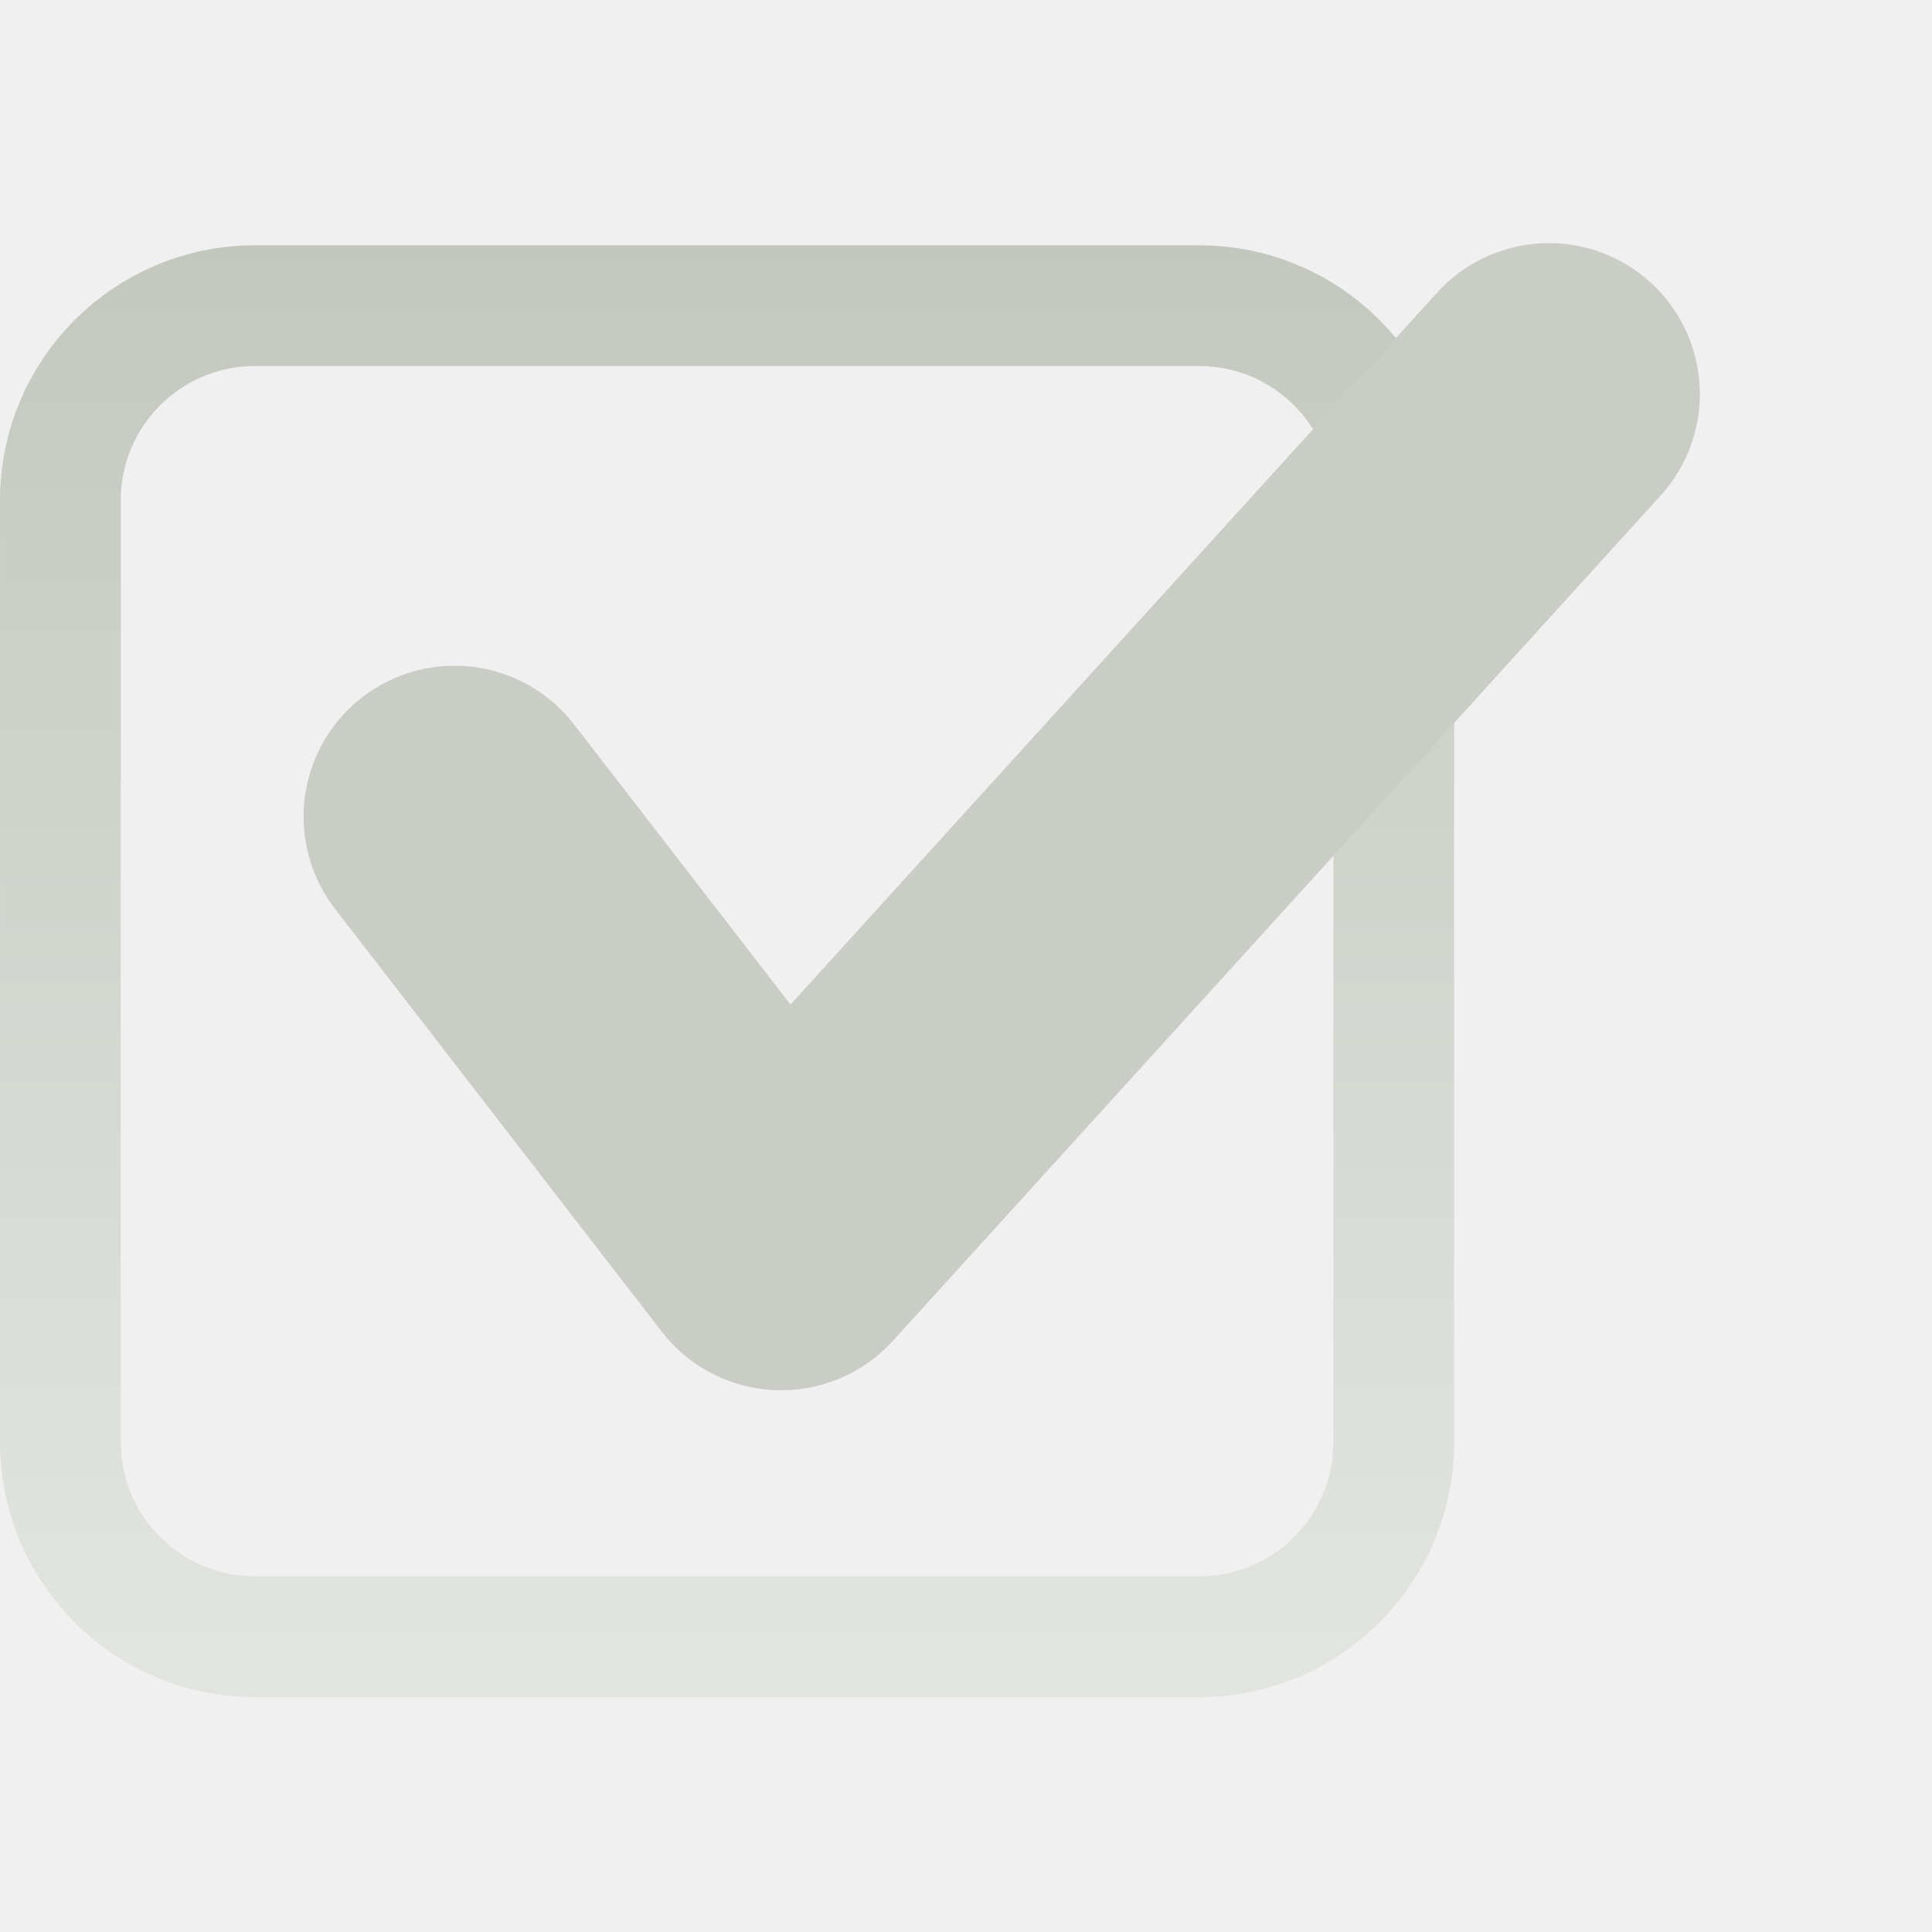
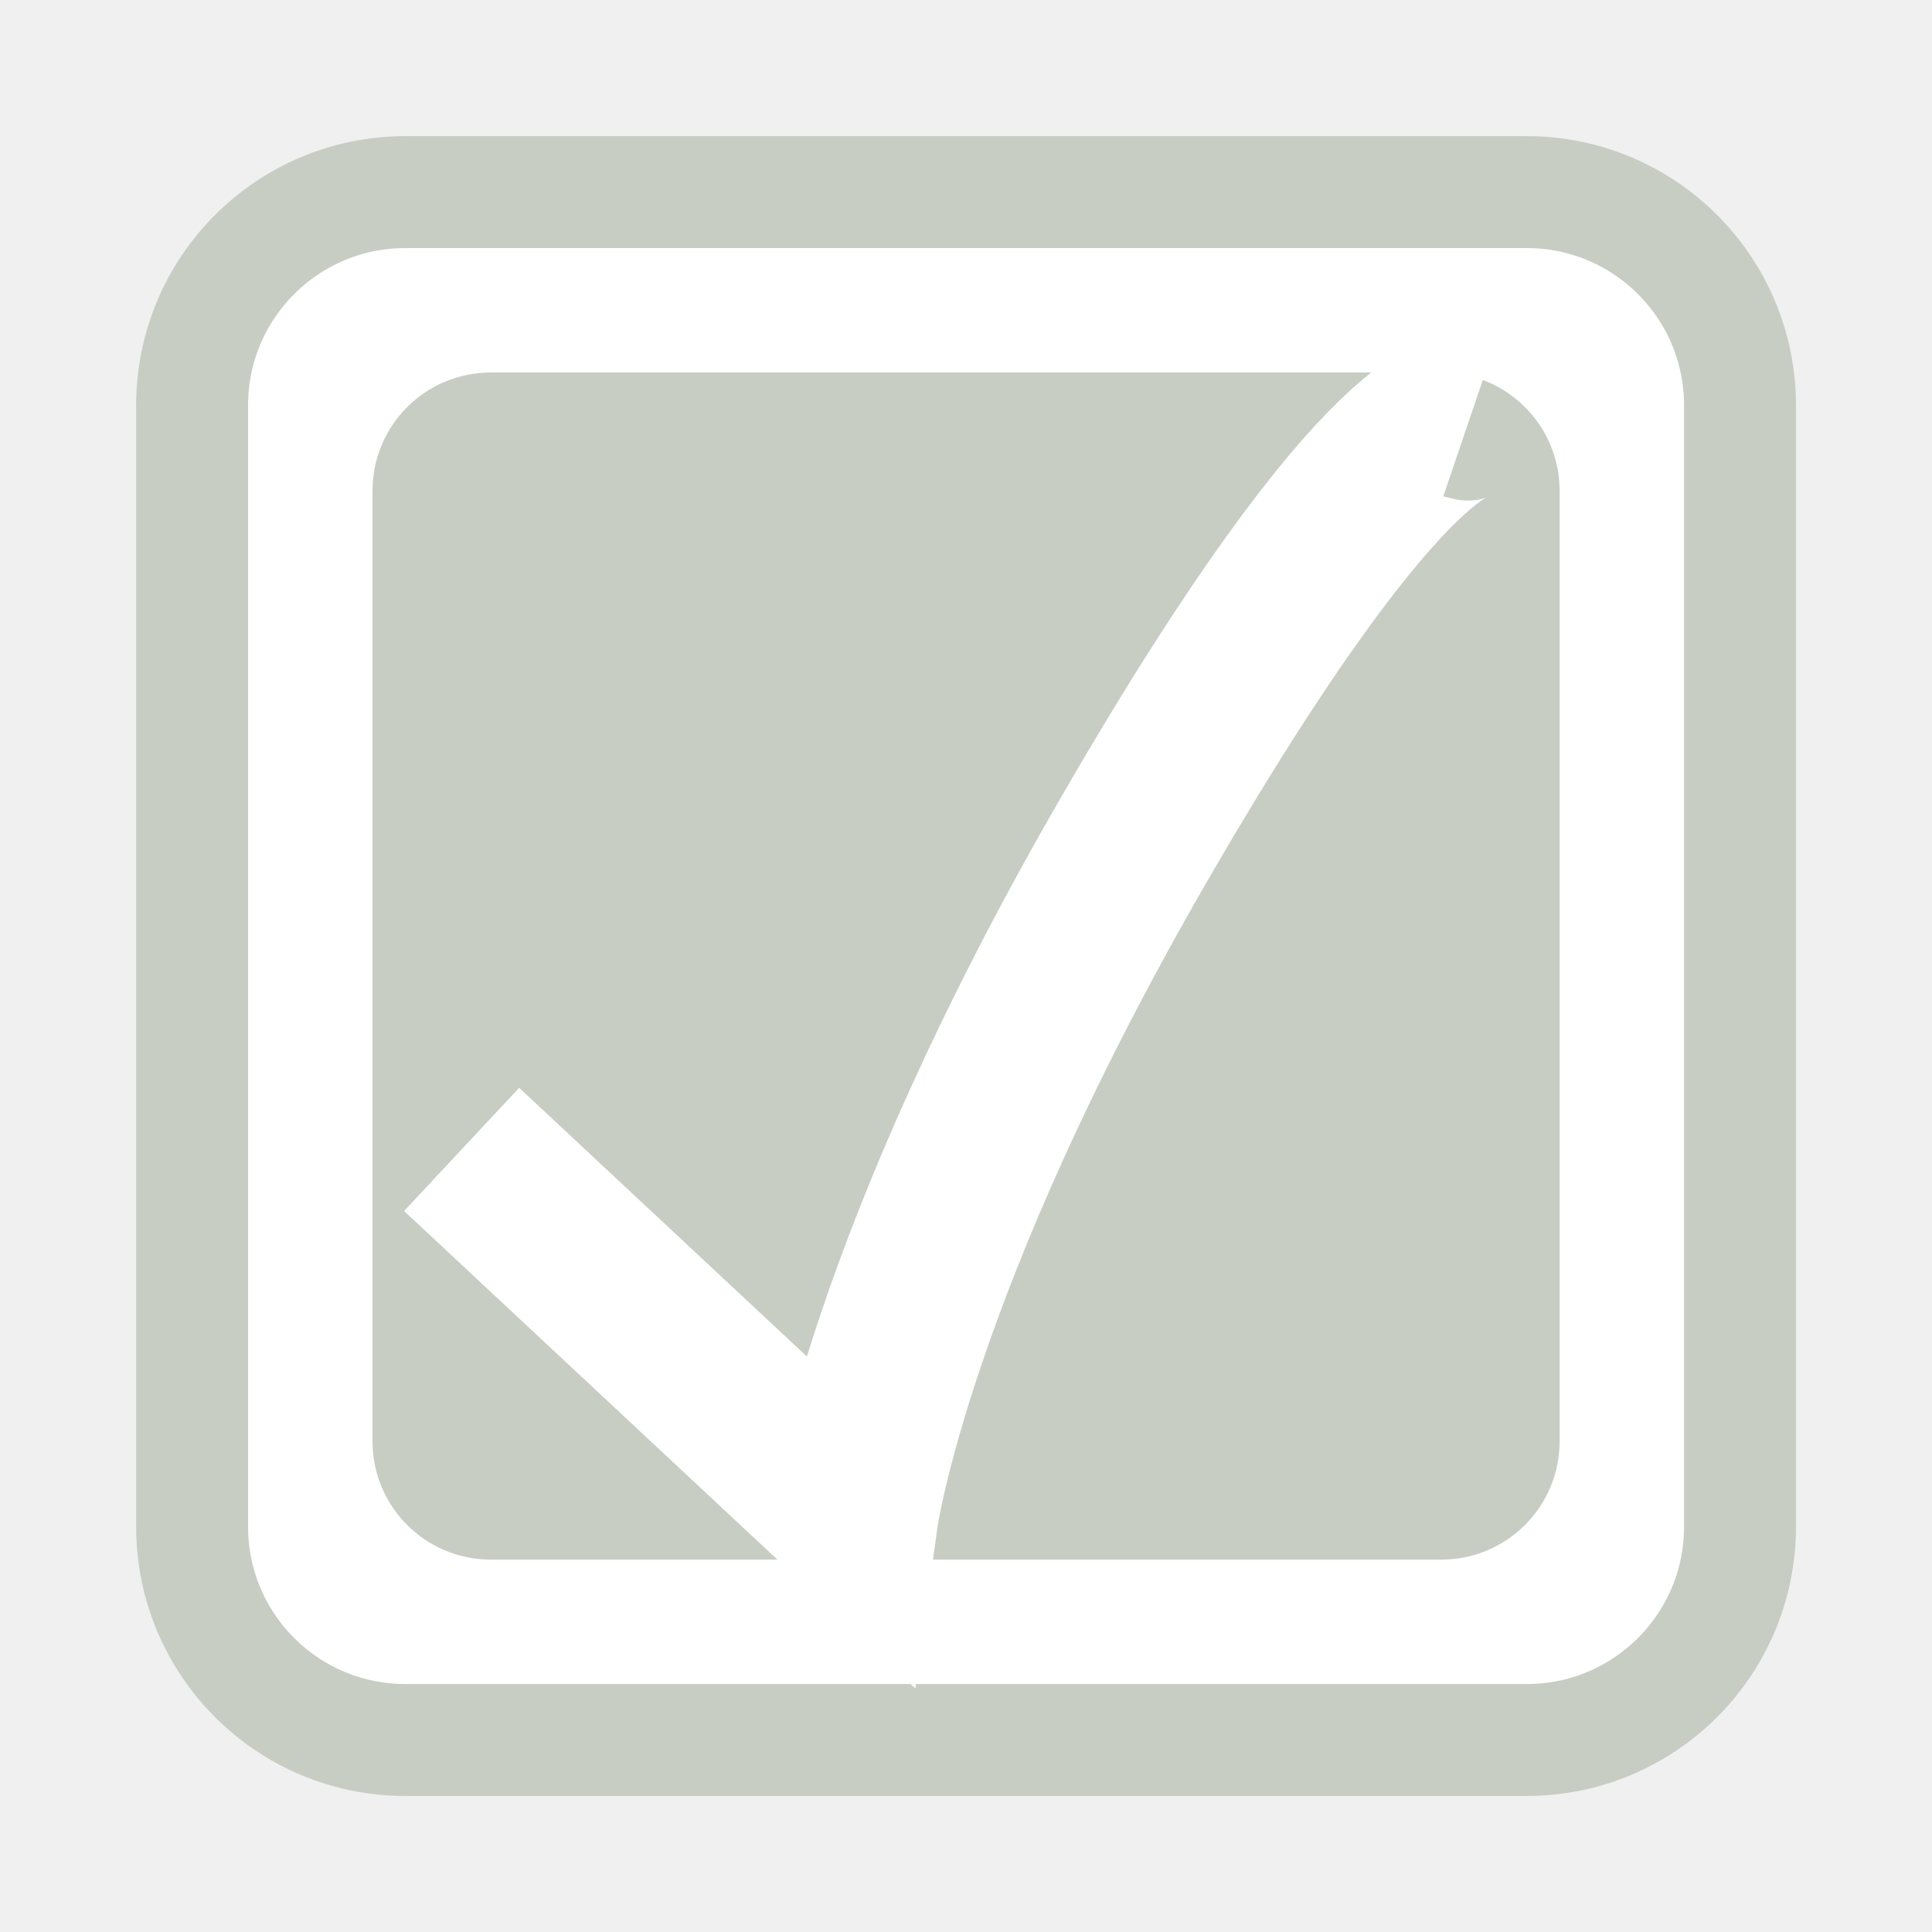
<svg xmlns="http://www.w3.org/2000/svg" xmlns:xlink="http://www.w3.org/1999/xlink" width="16" height="16" id="svg814" version="1.1">
  <defs id="defs816">
    <linearGradient xlink:href="#linearGradient10354-2" id="linearGradient8378" gradientUnits="userSpaceOnUse" gradientTransform="translate(-1609.993,-78.95843)" x1="1205.575" y1="-186.453" x2="1205.575" y2="-202.346" />
    <linearGradient id="linearGradient10354-2">
      <stop id="stop10356-2" offset="0" style="stop-color:#bcbfb8;stop-opacity:1" />
      <stop id="stop10358-2" offset="1" style="stop-color:#ffffff;stop-opacity:1" />
    </linearGradient>
    <linearGradient xlink:href="#linearGradient10332-5" id="linearGradient8380" gradientUnits="userSpaceOnUse" gradientTransform="matrix(0.8494121,0,0,0.8479429,-623.9841,-483.1639)" x1="260.925" y1="233.777" x2="260.925" y2="248.976" />
    <linearGradient id="linearGradient10332-5">
      <stop style="stop-color:#d3d7cf;stop-opacity:1" offset="0" id="stop10334-5" />
      <stop style="stop-color:#8f9985;stop-opacity:1" offset="1" id="stop10336-29" />
    </linearGradient>
    <linearGradient y2="-202.346" x2="1205.575" y1="-186.453" x1="1205.575" gradientTransform="translate(-1609.993,-78.95843)" gradientUnits="userSpaceOnUse" id="linearGradient3951" xlink:href="#linearGradient10354-2" />
    <linearGradient y2="248.976" x2="260.925" y1="233.777" x1="260.925" gradientTransform="matrix(0.8494121,0,0,0.8479429,-623.9841,-483.1639)" gradientUnits="userSpaceOnUse" id="linearGradient3953" xlink:href="#linearGradient10332-5" />
    <linearGradient xlink:href="#linearGradient10332-5-8" id="linearGradient8390" gradientUnits="userSpaceOnUse" gradientTransform="matrix(0.8494121,0,0,0.8479429,-623.9841,-483.1639)" x1="260.925" y1="233.777" x2="260.925" y2="248.976" />
    <linearGradient id="linearGradient10332-5-8">
      <stop style="stop-color:#d3d7cf;stop-opacity:1" offset="0" id="stop10334-5-6" />
      <stop style="stop-color:#8f9985;stop-opacity:1" offset="1" id="stop10336-29-0" />
    </linearGradient>
  </defs>
  <g id="layer1" transform="translate(0,-1036.362)">
-     <g style="opacity:0.5;enable-background:new" id="g16895" transform="translate(410.0074,765.0545)">
+     <g style="opacity:0.5;enable-background:new" id="g16895" transform="translate(391.4458,764.8777)">
      <rect ry="1.611" rx="1.611" y="-284.862" x="-409.507" height="11.023" width="11.042" id="rect16897" style="color:#000000;fill:none;stroke:url(#linearGradient8390);stroke-width:1;stroke-opacity:1;marker:none;visibility:visible;display:inline;overflow:visible;enable-background:accumulate" transform="scale(1,-1)" />
      <path id="path16899" style="fill:none;stroke:#a3a89c;stroke-width:2.5;stroke-linecap:round;stroke-linejoin:round;stroke-miterlimit:4;stroke-opacity:1;stroke-dasharray:none;enable-background:new" d="m -406.243,278.071 2.705,3.5 6.358,-7" />
    </g>
+     <rect style="fill:#ffffff;fill-opacity:1;stroke:#c8cdc3;stroke-width:0.927;stroke-opacity:1" id="rect3004" width="12.819" height="12.819" x="1.591" y="1037.953" ry="1.766" />
+     <rect style="fill:#c8cdc3;fill-opacity:1;stroke:none" id="rect3776" width="9.831" height="9.831" x="3.085" y="1039.447" ry="0.979" />
+     <path d="m 3.823,1045.881 3.249,3.034 c 0,0 0.286,-2.084 2.32,-5.602 2.149,-3.717 2.785,-3.501 2.785,-3.501" id="path4085" style="fill:none;stroke:#ffffff;stroke-width:1.396;stroke-linecap:butt;stroke-linejoin:miter;stroke-miterlimit:4;stroke-opacity:1;stroke-dasharray:none" />
  </g>
</svg>
